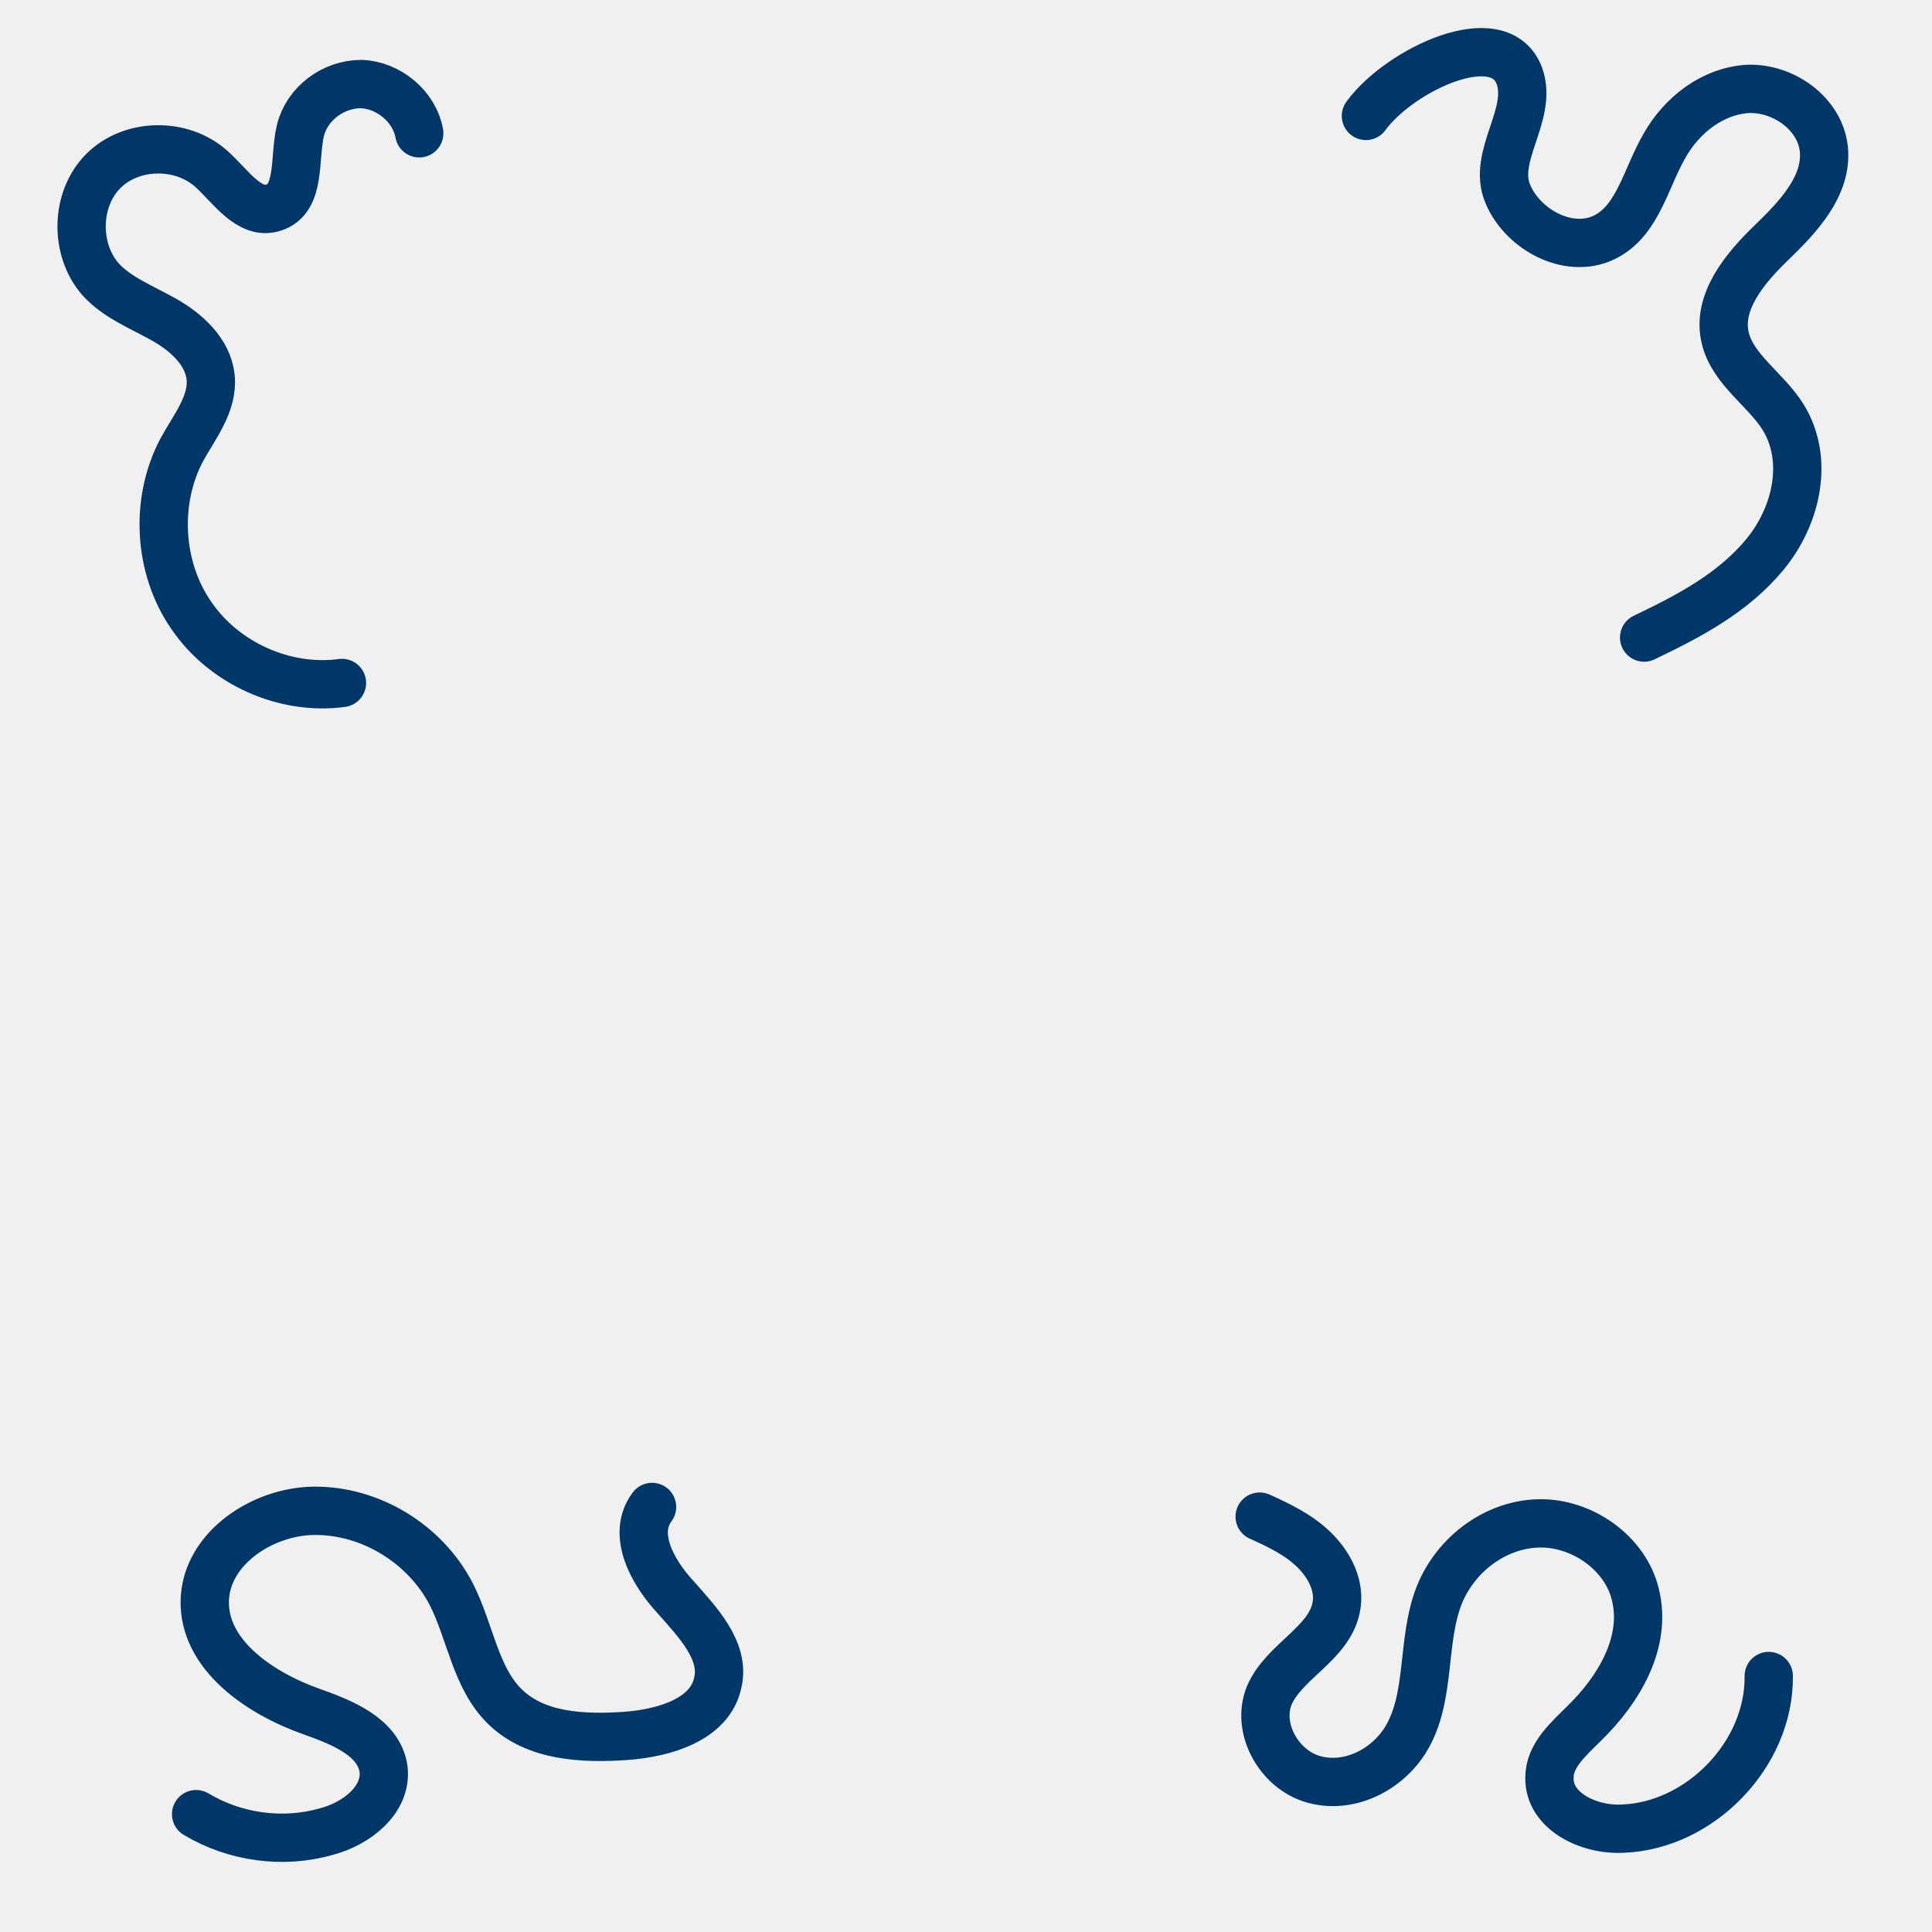
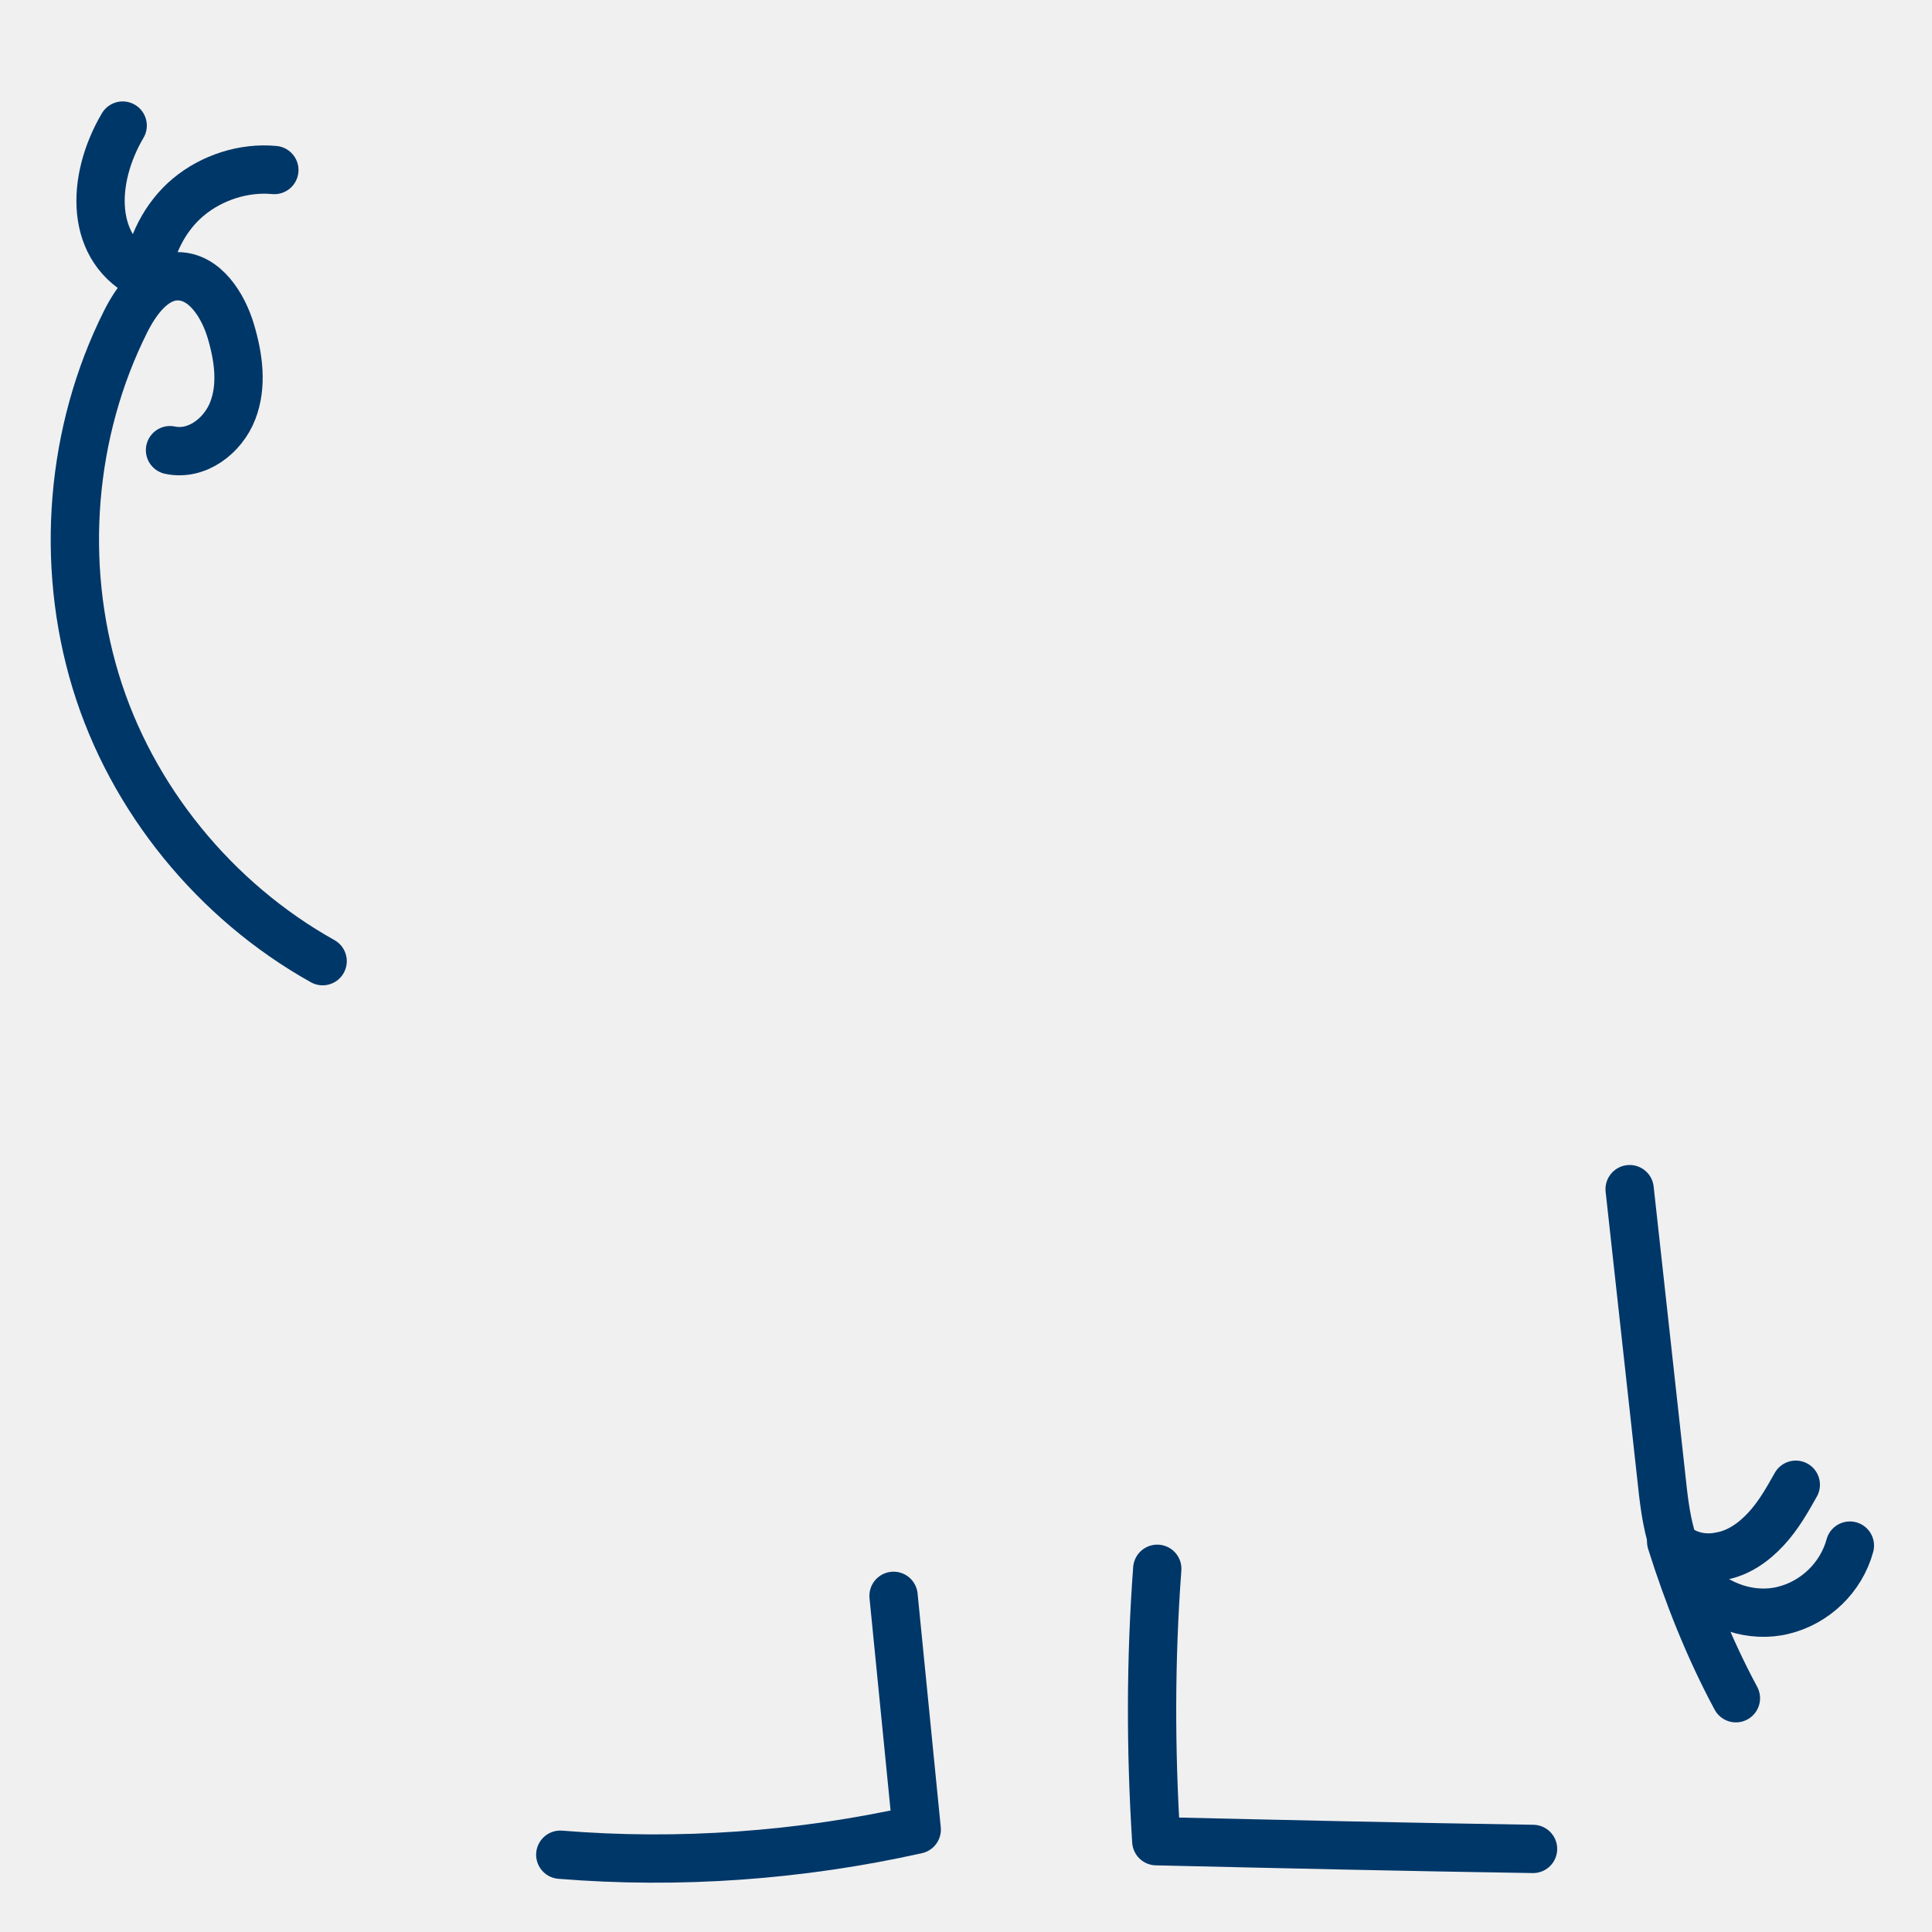
<svg xmlns="http://www.w3.org/2000/svg" version="1.1" x="0px" y="0px" viewBox="0 0 200 200" style="enable-background:new 0 0 200 200;" xml:space="preserve">
  <style type="text/css">
	.st0{fill:#FFAC2F;}
	.st1{fill:none;stroke:#003769;stroke-width:5;stroke-linecap:round;stroke-linejoin:round;stroke-miterlimit:10;}
	.st2{fill:#FFFFFF;stroke:#003769;stroke-width:5;stroke-linecap:round;stroke-linejoin:round;stroke-miterlimit:10;}
	.st3{fill:#003769;stroke:#003769;stroke-width:5;stroke-linecap:round;stroke-linejoin:round;stroke-miterlimit:10;}
	.st4{fill:#FE450E;stroke:#FE450E;stroke-width:5;stroke-linecap:round;stroke-linejoin:round;stroke-miterlimit:10;}
	.st5{fill:#FFFFFF;}
	.st6{fill:#FE450E;stroke:#003769;stroke-width:5;stroke-linecap:round;stroke-linejoin:round;stroke-miterlimit:10;}
	.st7{fill:#003769;}
	.st8{fill:#FE450E;}
	.st9{fill:#FF0000;}
	.st10{fill:#FFE500;}
	.st11{fill:#A100FF;}
	.st12{fill:#04B846;}
	.st13{fill:#4092E8;}
	.st14{fill:#B05B00;}
	.st15{fill:#89E2F5;}
	.st16{fill:#FF87A9;}
	.st17{fill:none;stroke:#003769;stroke-width:3;stroke-linecap:round;stroke-linejoin:round;stroke-miterlimit:10;}
	.st18{fill:#FFFFFF;stroke:#003769;stroke-width:3;stroke-linecap:round;stroke-linejoin:round;stroke-miterlimit:10;}
	.st19{fill:none;stroke:#FFFFFF;stroke-width:4;stroke-linecap:round;stroke-linejoin:round;stroke-miterlimit:10;}
	.st20{fill:none;stroke:#003769;stroke-width:4;stroke-linecap:round;stroke-linejoin:round;stroke-miterlimit:10;}
</style>
  <g id="Calque_2">
    <g id="Calque_5">
	</g>
  </g>
  <g id="Calque_4">
</g>
  <g id="Calque_24">
</g>
  <g id="Calque_25">
</g>
  <g id="Calque_26">
-     <path class="st1" d="M35.4,70.7c-5.9,0.8-12.2-2-15.6-7c-3.4-4.9-3.8-11.8-1-17.1c1.3-2.4,3.3-4.8,3-7.6c-0.3-2.6-2.5-4.6-4.8-5.9   c-2.3-1.3-4.9-2.3-6.6-4.2c-2.7-3.1-2.6-8.3,0.3-11.2s8.1-3,11.2-0.2c2,1.8,3.9,4.8,6.4,4c2.9-0.9,2.1-5.1,2.8-8   c0.7-2.8,3.4-4.8,6.3-4.8c2.8,0.1,5.5,2.3,6,5.1" />
-     <path class="st1" d="M170.2,66c4.6-2.2,9.2-4.6,12.5-8.6s4.6-9.8,1.9-14.2c-1.8-2.9-5.2-4.9-6-8.2c-0.9-3.7,2-7.2,4.8-9.9   s5.8-5.9,5.4-9.7c-0.4-3.6-4.1-6.3-7.8-6.2c-3.7,0.2-6.9,2.7-8.7,5.9c-1.9,3.3-2.7,7.5-5.9,9.3c-3.7,2.1-8.7-0.5-10.3-4.3   c-1.7-3.9,2.6-8.2,1.2-12.2c-2-5.6-12.4-0.7-15.9,4.1" />
-     <path class="st1" d="M67.5,156c-2.1,2.8,0,6.7,2.4,9.3c2.3,2.6,5.2,5.6,4.4,8.9c-0.8,3.8-5.5,5.2-9.5,5.5c-4.4,0.3-9.3,0.1-12.5-3   c-3.1-3-3.6-7.8-5.6-11.7c-2.7-5.2-8.4-8.7-14.3-8.6c-5.3,0.1-11,3.9-11.2,9.2c-0.2,5.7,5.7,9.7,11.1,11.6c3.1,1.1,6.9,2.6,7.4,5.9   c0.4,3.2-2.8,5.7-5.9,6.5c-4.5,1.3-9.5,0.6-13.5-1.8" />
-     <path class="st1" d="M130.4,157c2,0.9,4.1,1.9,5.7,3.5s2.7,3.8,2.2,6c-0.8,3.7-5.4,5.5-6.9,9c-1.4,3.4,1,7.7,4.6,8.7   s7.5-0.9,9.5-4.1c2.7-4.4,1.6-10.2,3.5-15c1.7-4.2,5.8-7.3,10.3-7.4c4.5-0.1,9,3.1,10,7.4c1.2,4.9-1.7,9.8-5.3,13.3   c-1.6,1.6-3.6,3.3-3.6,5.6c-0.1,3.5,4.1,5.5,7.6,5.3c8-0.3,15.2-7.7,15.1-15.8" />
+ </g>
+   <g id="Calque_27">
+     <path class="st1" d="M33.4,99.5c-11.1-6.2-19.8-16.8-23.5-29s-2.6-25.8,3.1-37.2c1.1-2.2,2.9-4.7,5.4-4.7c2.8,0,4.7,3,5.5,5.7   c0.8,2.7,1.2,5.6,0.2,8.2s-3.7,4.7-6.5,4.1" />
+     <path class="st1" d="M12.7,13c-3.3,5.6-3.5,12.9,2.5,15.7c0.3-3.2,1.9-6.3,4.3-8.3s5.7-3.1,8.9-2.8" />
+     <path class="st1" d="M168.7,123.1c1.1,10,2.2,20,3.3,30c0.4,3.8,0.9,7.9,3.5,10.7c2.2,2.5,5.9,3.7,9.1,2.9c3.3-0.8,6-3.4,6.9-6.7" />
+     <path class="st1" d="M179.7,175.8c-2.8-5.2-5-10.8-6.7-16.2c1.2,1.4,3.3,1.9,5.1,1.5c1.8-0.3,3.4-1.4,4.7-2.8   c1.3-1.4,2.2-3,3.1-4.6" />
+     <path class="st1" d="M92.5,165.2c0.8,8.1,1.6,16.1,2.4,24.2C82.8,192.1,70.3,193,58,192" />
+     <path class="st1" d="M119.8,162.4c-0.7,9.4-0.7,18.8-0.1,28.2c13,0.3,26,0.6,39,0.8" />
  </g>
-   <g id="Calque_27">
- </g>
  <g id="Calque_28">
</g>
  <g id="Calque_29">
</g>
  <g id="Calque_30">
</g>
  <g id="Calque_31">
</g>
  <g id="Calque_32">
</g>
  <g id="Calque_33">
</g>
  <g id="Calque_34">
</g>
  <g id="Calque_35">
</g>
  <g id="Calque_7">
</g>
  <g id="Calque_10">
</g>
  <g id="Calque_11">
</g>
  <g id="Calque_12">
</g>
  <g id="Calque_13">
</g>
  <g id="Calque_3">
</g>
  <g id="Calque_14">
</g>
  <g id="Calque_15">
</g>
  <g id="Calque_16">
</g>
  <g id="Calque_19">
</g>
  <g id="Calque_20">
</g>
  <g id="Calque_17">
</g>
  <g id="Calque_6">
</g>
  <g id="Calque_9">
</g>
  <g id="Calque_8">
</g>
  <g id="Calque_18">
</g>
  <g id="Calque_21">
</g>
  <g id="Calque_22">
</g>
  <g id="Calque_23">
</g>
</svg>
